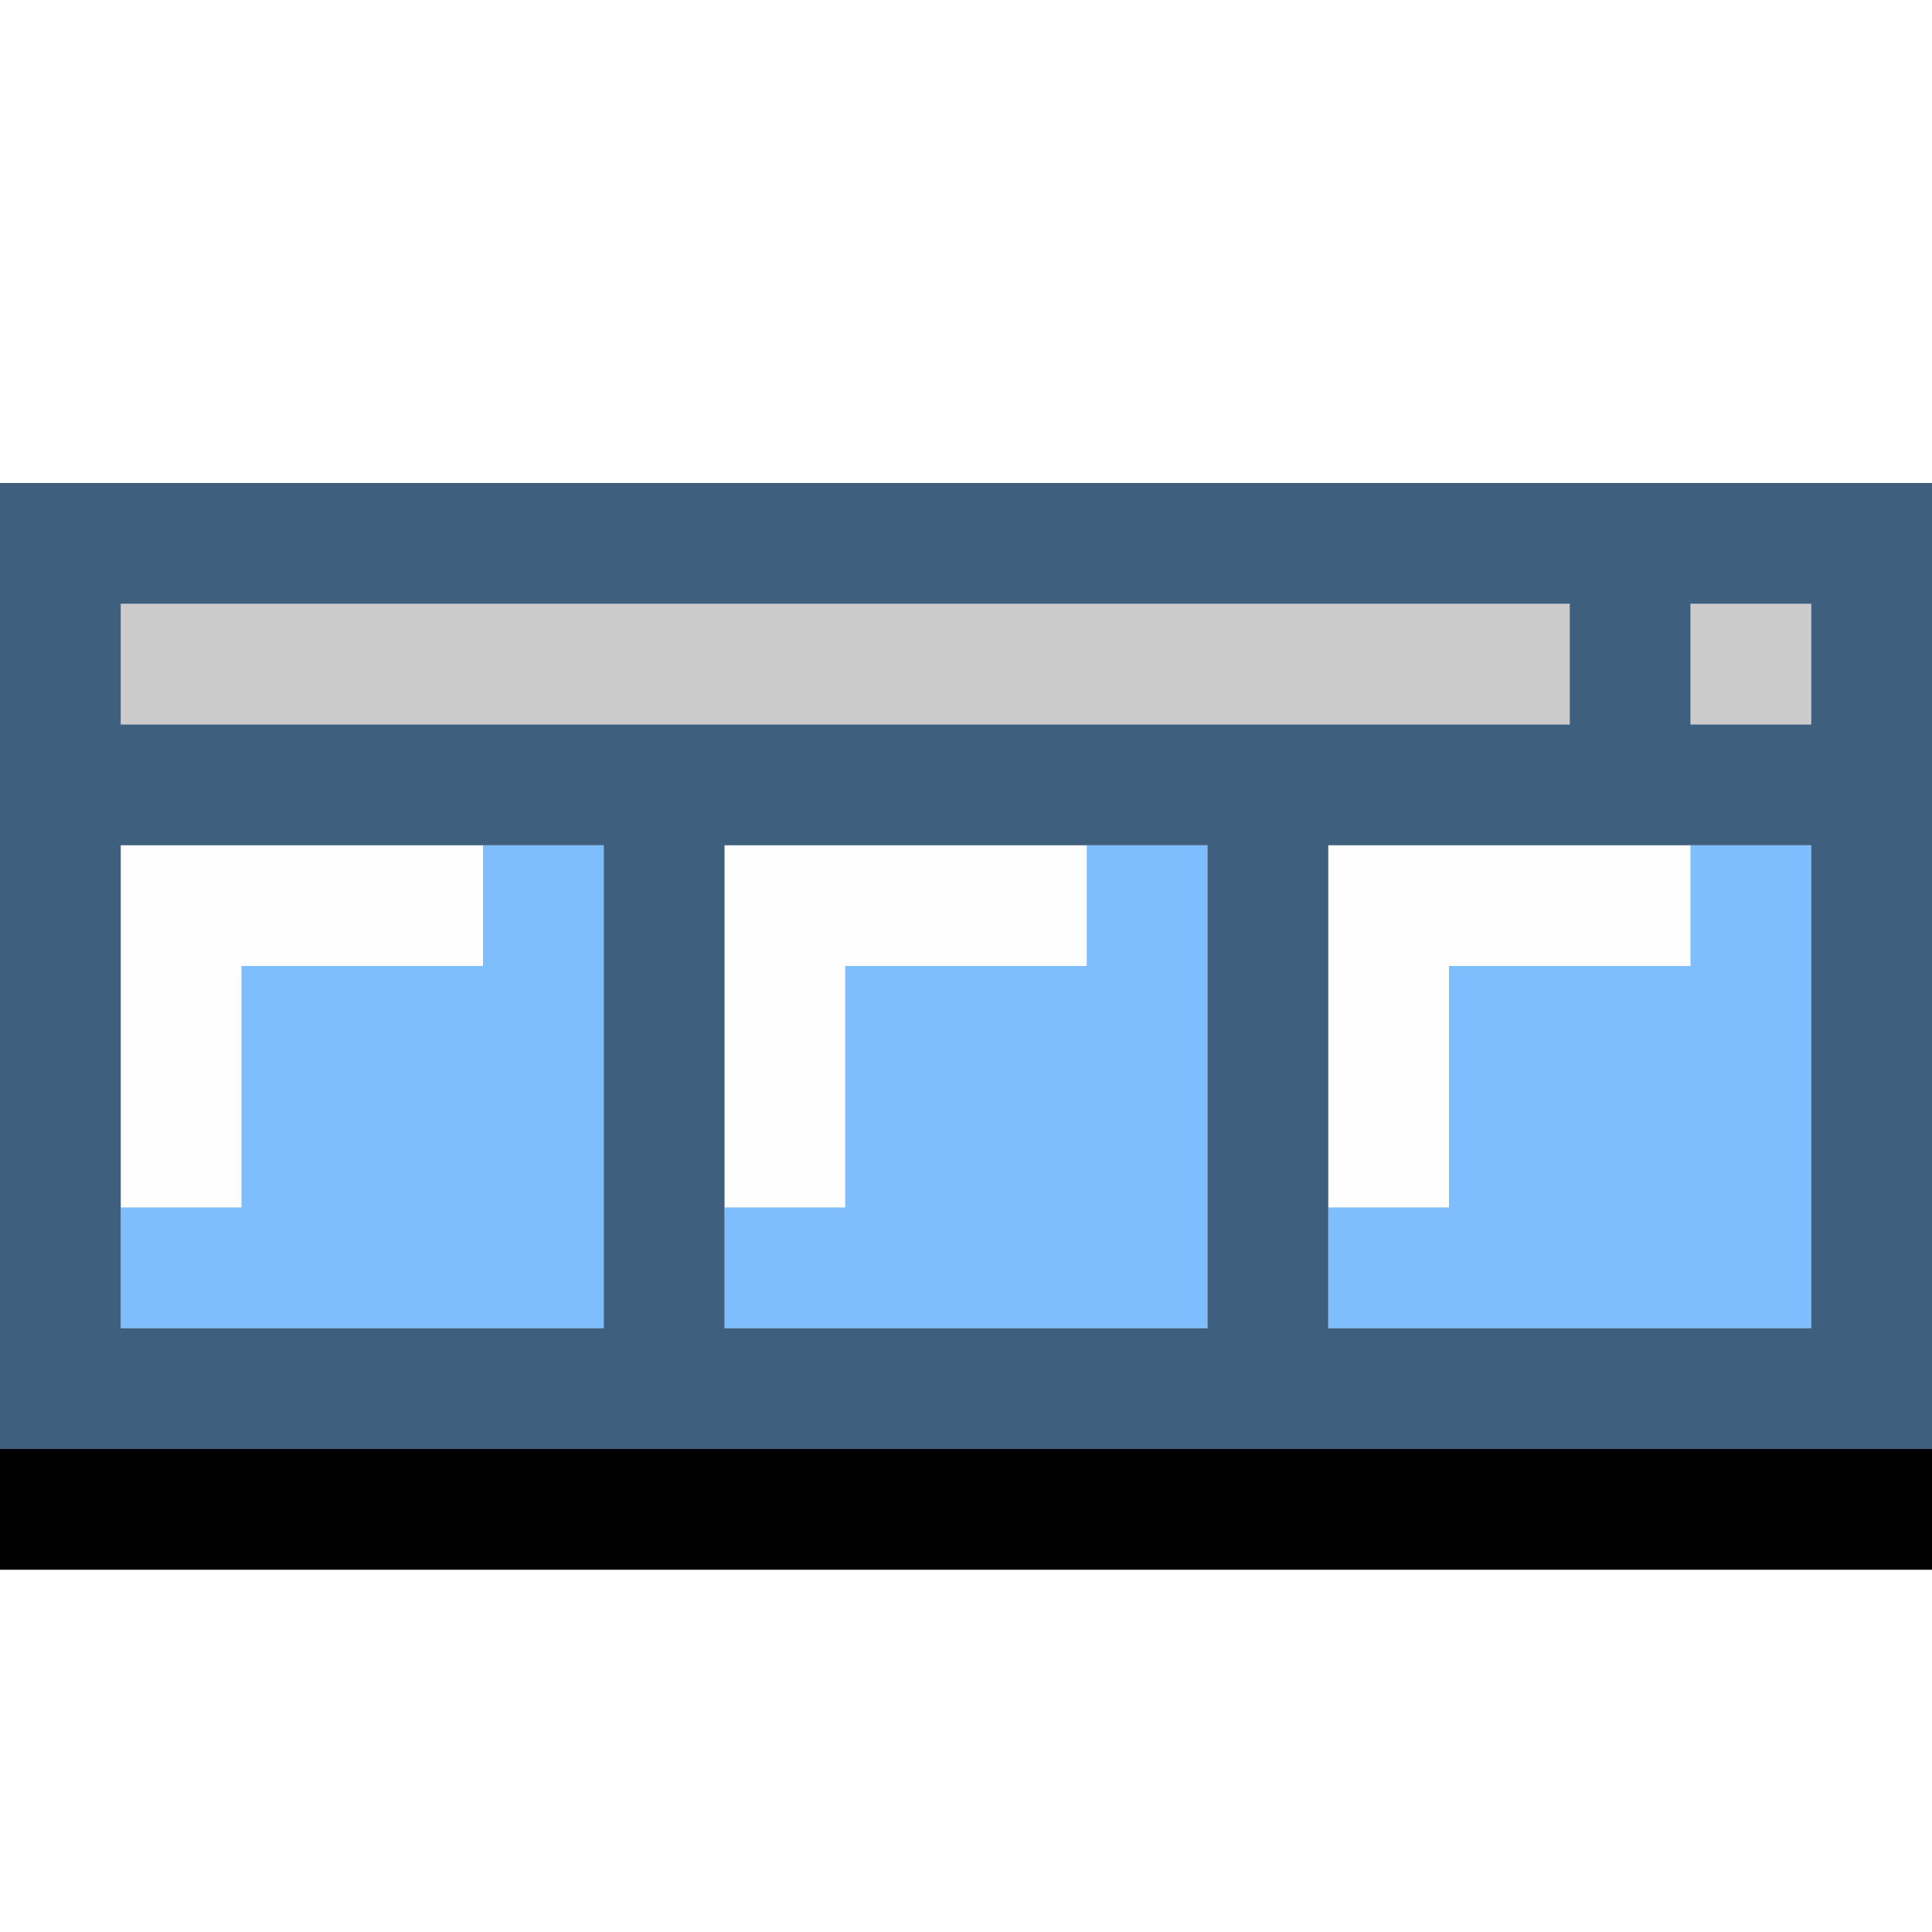
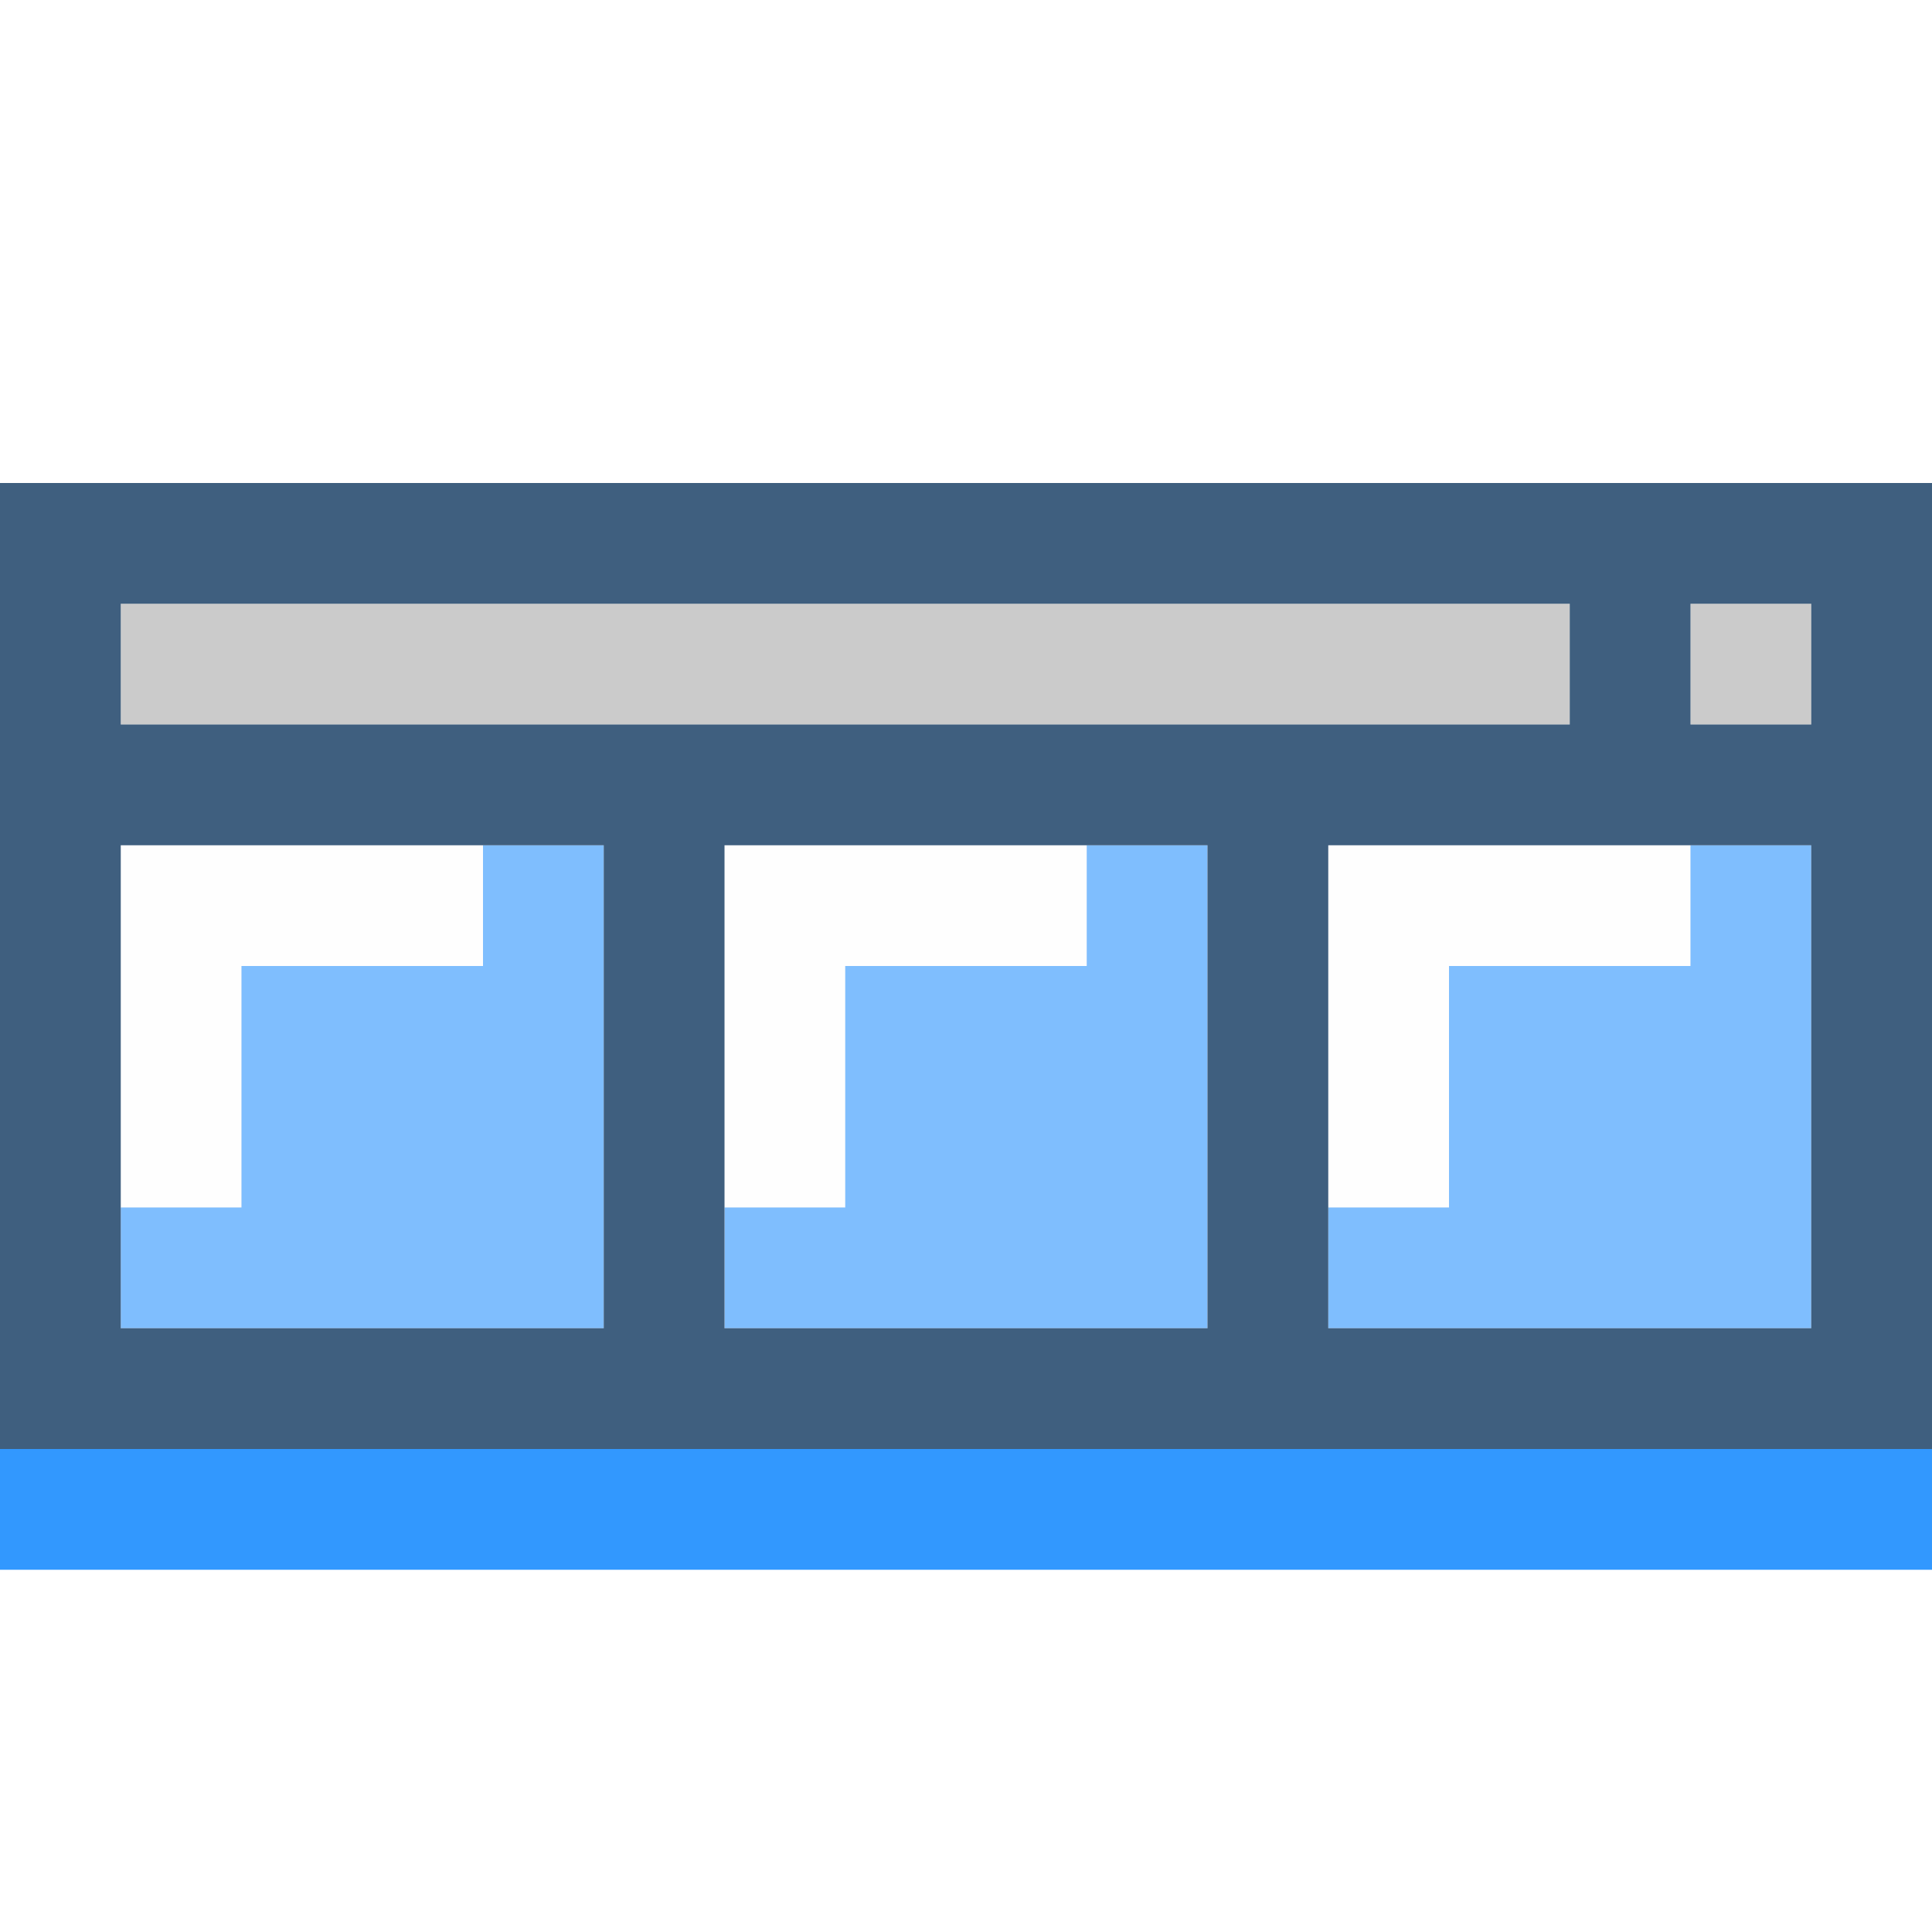
<svg xmlns="http://www.w3.org/2000/svg" version="1.1" id="svg2" width="16" height="16" viewBox="0 0 16 16">
  <defs id="defs6" />
  <g id="TOOLBAR">
    <path style="fill:#ffffff;stroke-width:0.031" d="M 0,14.5 V 13 h 8 8 V 14.5 16 H 8 0 Z M 0,2 V 0 h 8 8 V 2 4 H 8 0 Z" id="path829" />
    <path style="fill:#fefefe;stroke-width:0.031" d="M 1,8.5 V 7 H 2.5 4 V 7.5 8 H 3 2 v 1 1 H 1.5 1 Z m 5,0 V 7 H 7.5 9 V 7.5 8 H 8 7 v 1 1 H 6.5 6 Z m 5,0 V 7 H 12.5 14 V 7.5 8 h -1 -1 v 1 1 H 11.5 11 Z" id="path827" />
    <path style="fill:#cbcbcb;stroke-width:0.031" d="M 1,5.5 V 5 h 6 6 V 5.5 6 H 7 1 Z m 13,0 V 5 H 14.5 15 V 5.5 6 H 14.5 14 Z" id="path825" />
    <path style="fill:#7fbefe;stroke-width:0.031" d="M 1,10.5 V 10 H 1.5 2 V 9 8 H 3 4 V 7.5 7 H 4.5 5 v 2 2 H 3 1 Z m 5,0 V 10 H 6.5 7 V 9 8 H 8 9 V 7.5 7 H 9.5 10 v 2 2 H 8 6 Z m 5,0 V 10 H 11.5 12 V 9 8 h 1 1 V 7.5 7 h 0.5 0.5 v 2 2 h -2 -2 z" id="path823" />
-     <path style="fill:#3f5f7f;stroke-width:0.031" d="M 0,8 V 4 h 8 8 v 4 4 H 8 0 Z M 5,9 V 7 H 3 1 v 2 2 h 2 2 z m 5,0 V 7 H 8 6 v 2 2 h 2 2 z m 5,0 V 7 h -2 -2 v 2 2 h 2 2 z M 13,5.5 V 5 H 7 1 V 5.5 6 h 6 6 z m 2,0 V 5 H 14.5 14 V 5.5 6 h 0.5 0.5 z" id="path821" />
-     <path style="fill:#000000;stroke-width:0.031" d="M 0,12.5 V 12 h 8 8 V 12.5 13 H 8 0 Z" id="path819" />
+     <path style="fill:#3298fe;stroke-width:0.031" d="M 0,12.5 V 12 h 8 8 V 12.5 13 H 8 0 Z" id="path821" />
+     <path style="fill:#3f5f7f;stroke-width:0.031" d="M 0,8 V 4 h 8 8 v 4 4 H 8 0 Z M 5,9 V 7 H 3 1 v 2 2 h 2 2 z m 5,0 V 7 H 8 6 v 2 2 h 2 2 z m 5,0 V 7 h -2 -2 v 2 2 h 2 2 z M 13,5.5 V 5 H 7 1 V 5.5 6 h 6 6 z m 2,0 V 5 H 14.5 14 V 5.5 6 h 0.5 0.5 z" id="path819" />
  </g>
</svg>
